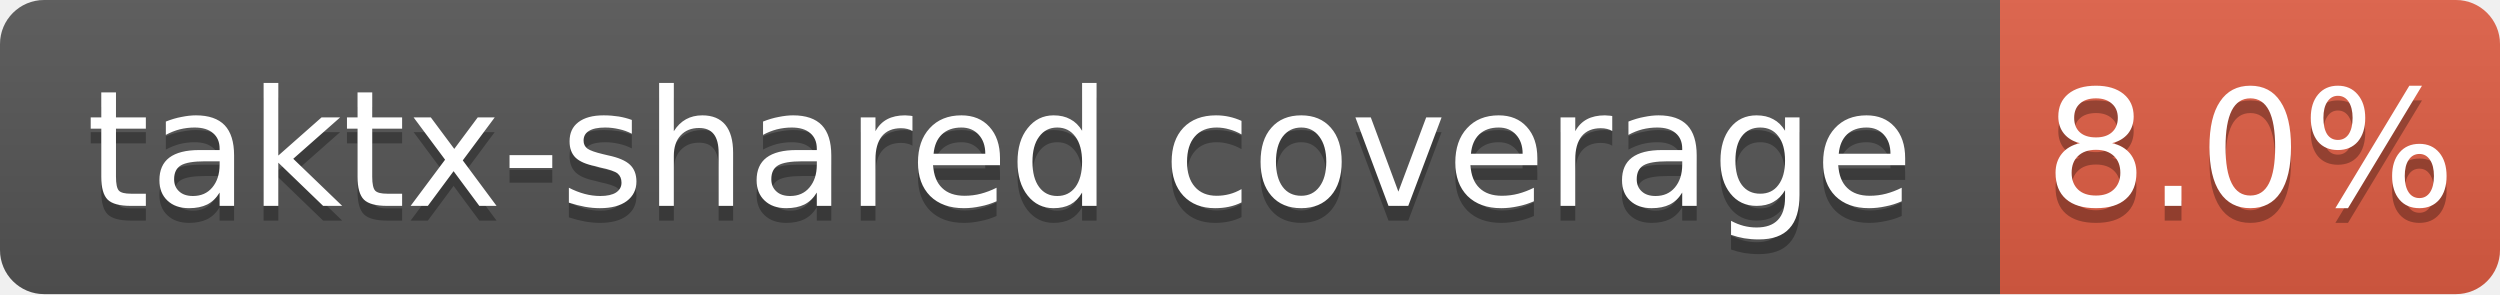
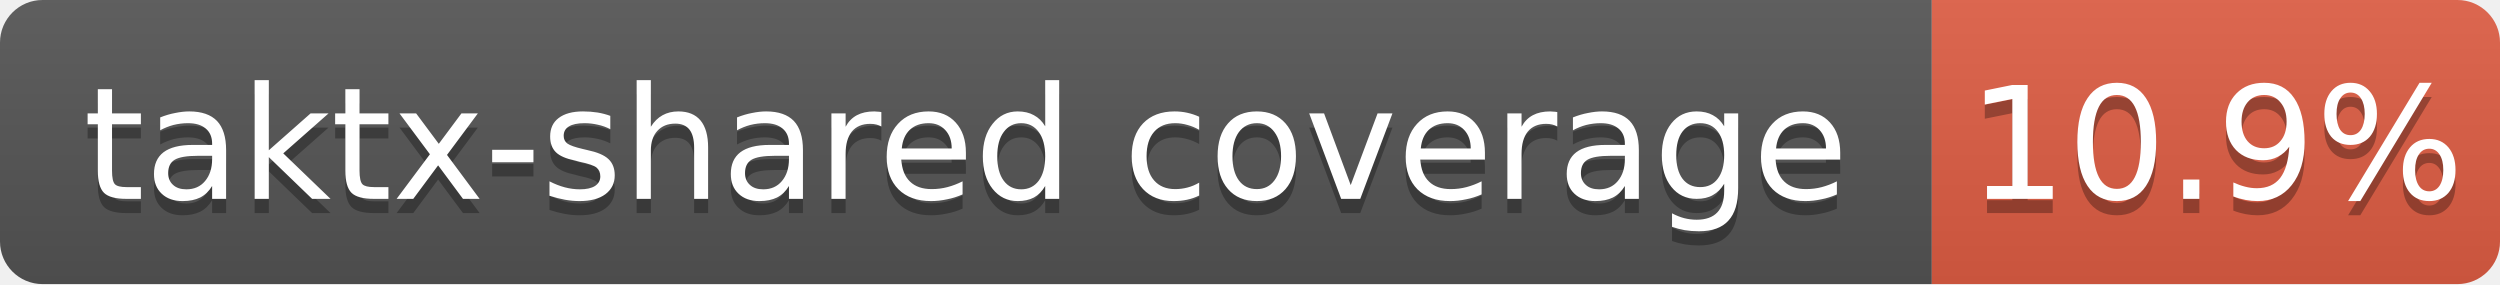
- <svg xmlns="http://www.w3.org/2000/svg" width="170" height="20">
+ <svg xmlns="http://www.w3.org/2000/svg" width="176" height="20">
  <linearGradient id="b" x2="0" y2="100%">
    <stop offset="0" stop-color="#bbb" stop-opacity=".1" />
    <stop offset="1" stop-opacity=".1" />
  </linearGradient>
  <clipPath id="a">
-     <rect width="170" height="20" rx="3" fill="#fff" />
+     <rect width="176" height="20" rx="3" fill="#fff" />
  </clipPath>
  <g clip-path="url(#a)">
    <path fill="#555" d="M0 0h136v20H0z" />
-     <path fill="#e05d44" d="M136 0h34v20H136z" />
-     <path fill="url(#b)" d="M0 0h170v20H0z" />
+     <path fill="#e05d44" d="M136 0h40v20H136z" />
+     <path fill="url(#b)" d="M0 0h176v20H0z" />
  </g>
  <g fill="#fff" text-anchor="middle" font-family="DejaVu Sans,Verdana,Geneva,sans-serif" font-size="11">
    <text x="68.0" y="15" fill="#010101" fill-opacity=".3">taktx-shared coverage</text>
    <text x="68.0" y="14">taktx-shared coverage</text>
-     <text x="153.0" y="15" fill="#010101" fill-opacity=".3">8.0%</text>
-     <text x="153.0" y="14">8.0%</text>
+     <text x="156.0" y="15" fill="#010101" fill-opacity=".3">10.9%</text>
+     <text x="156.0" y="14">10.9%</text>
  </g>
</svg>
